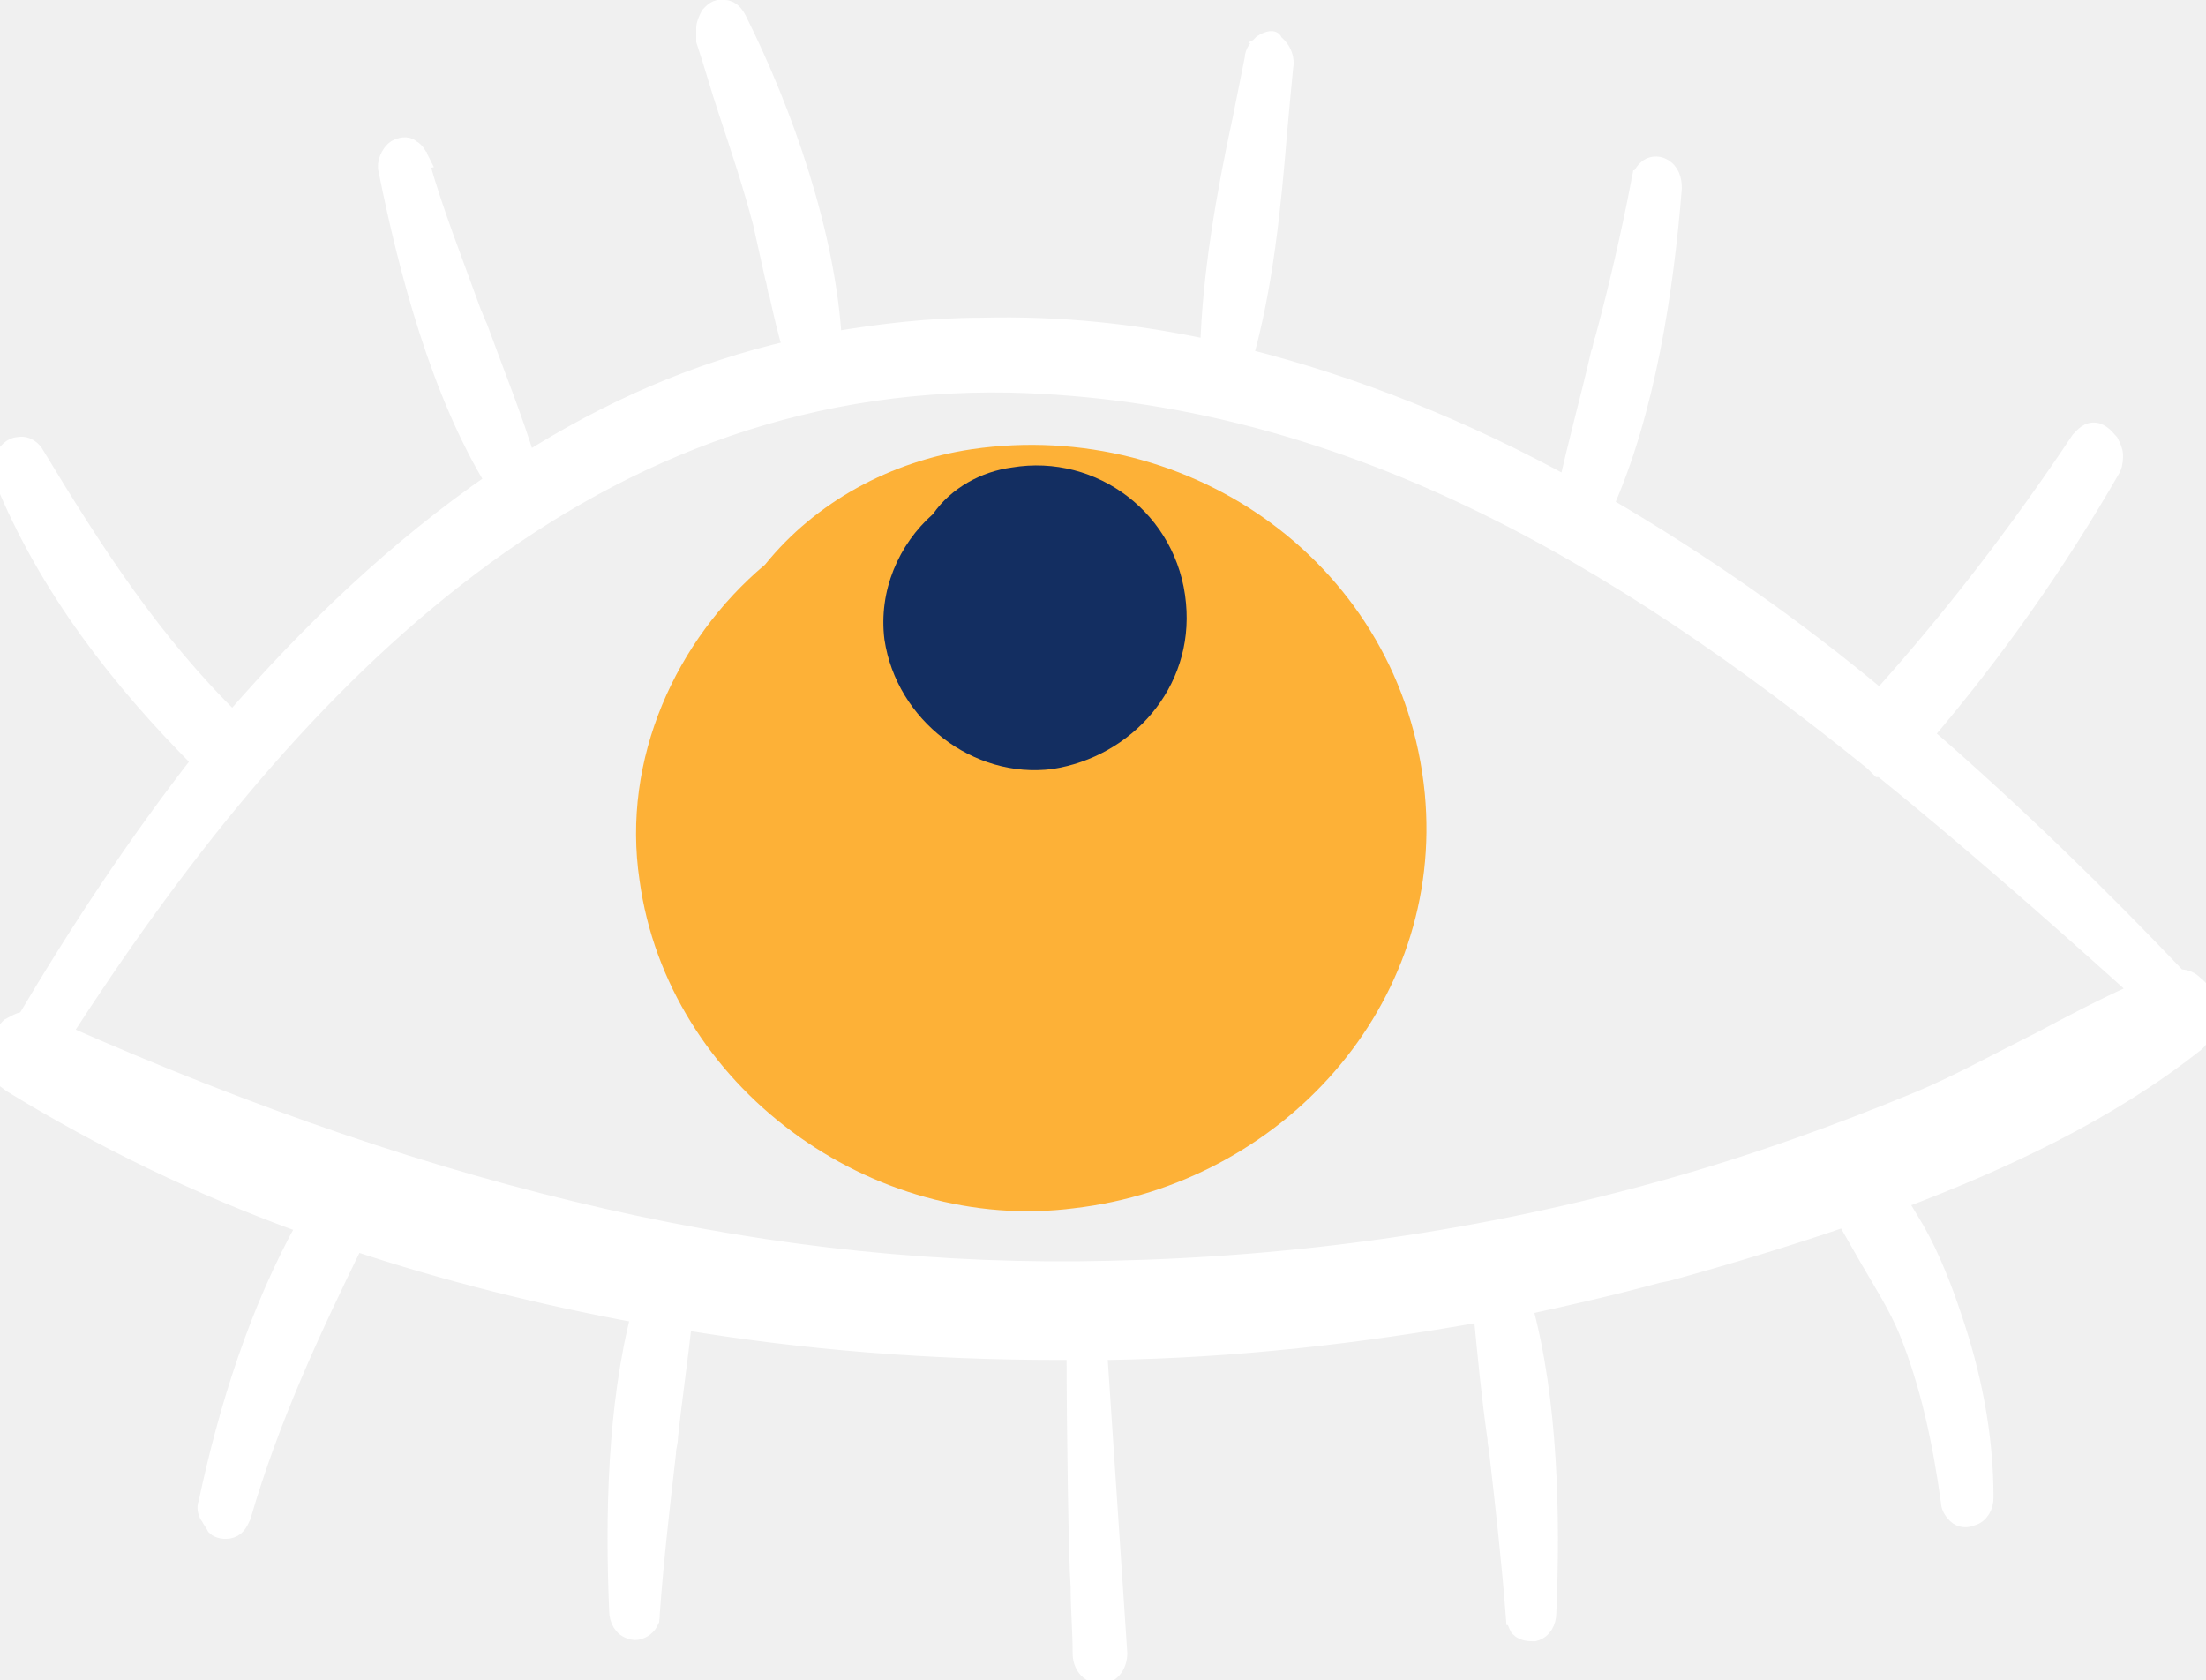
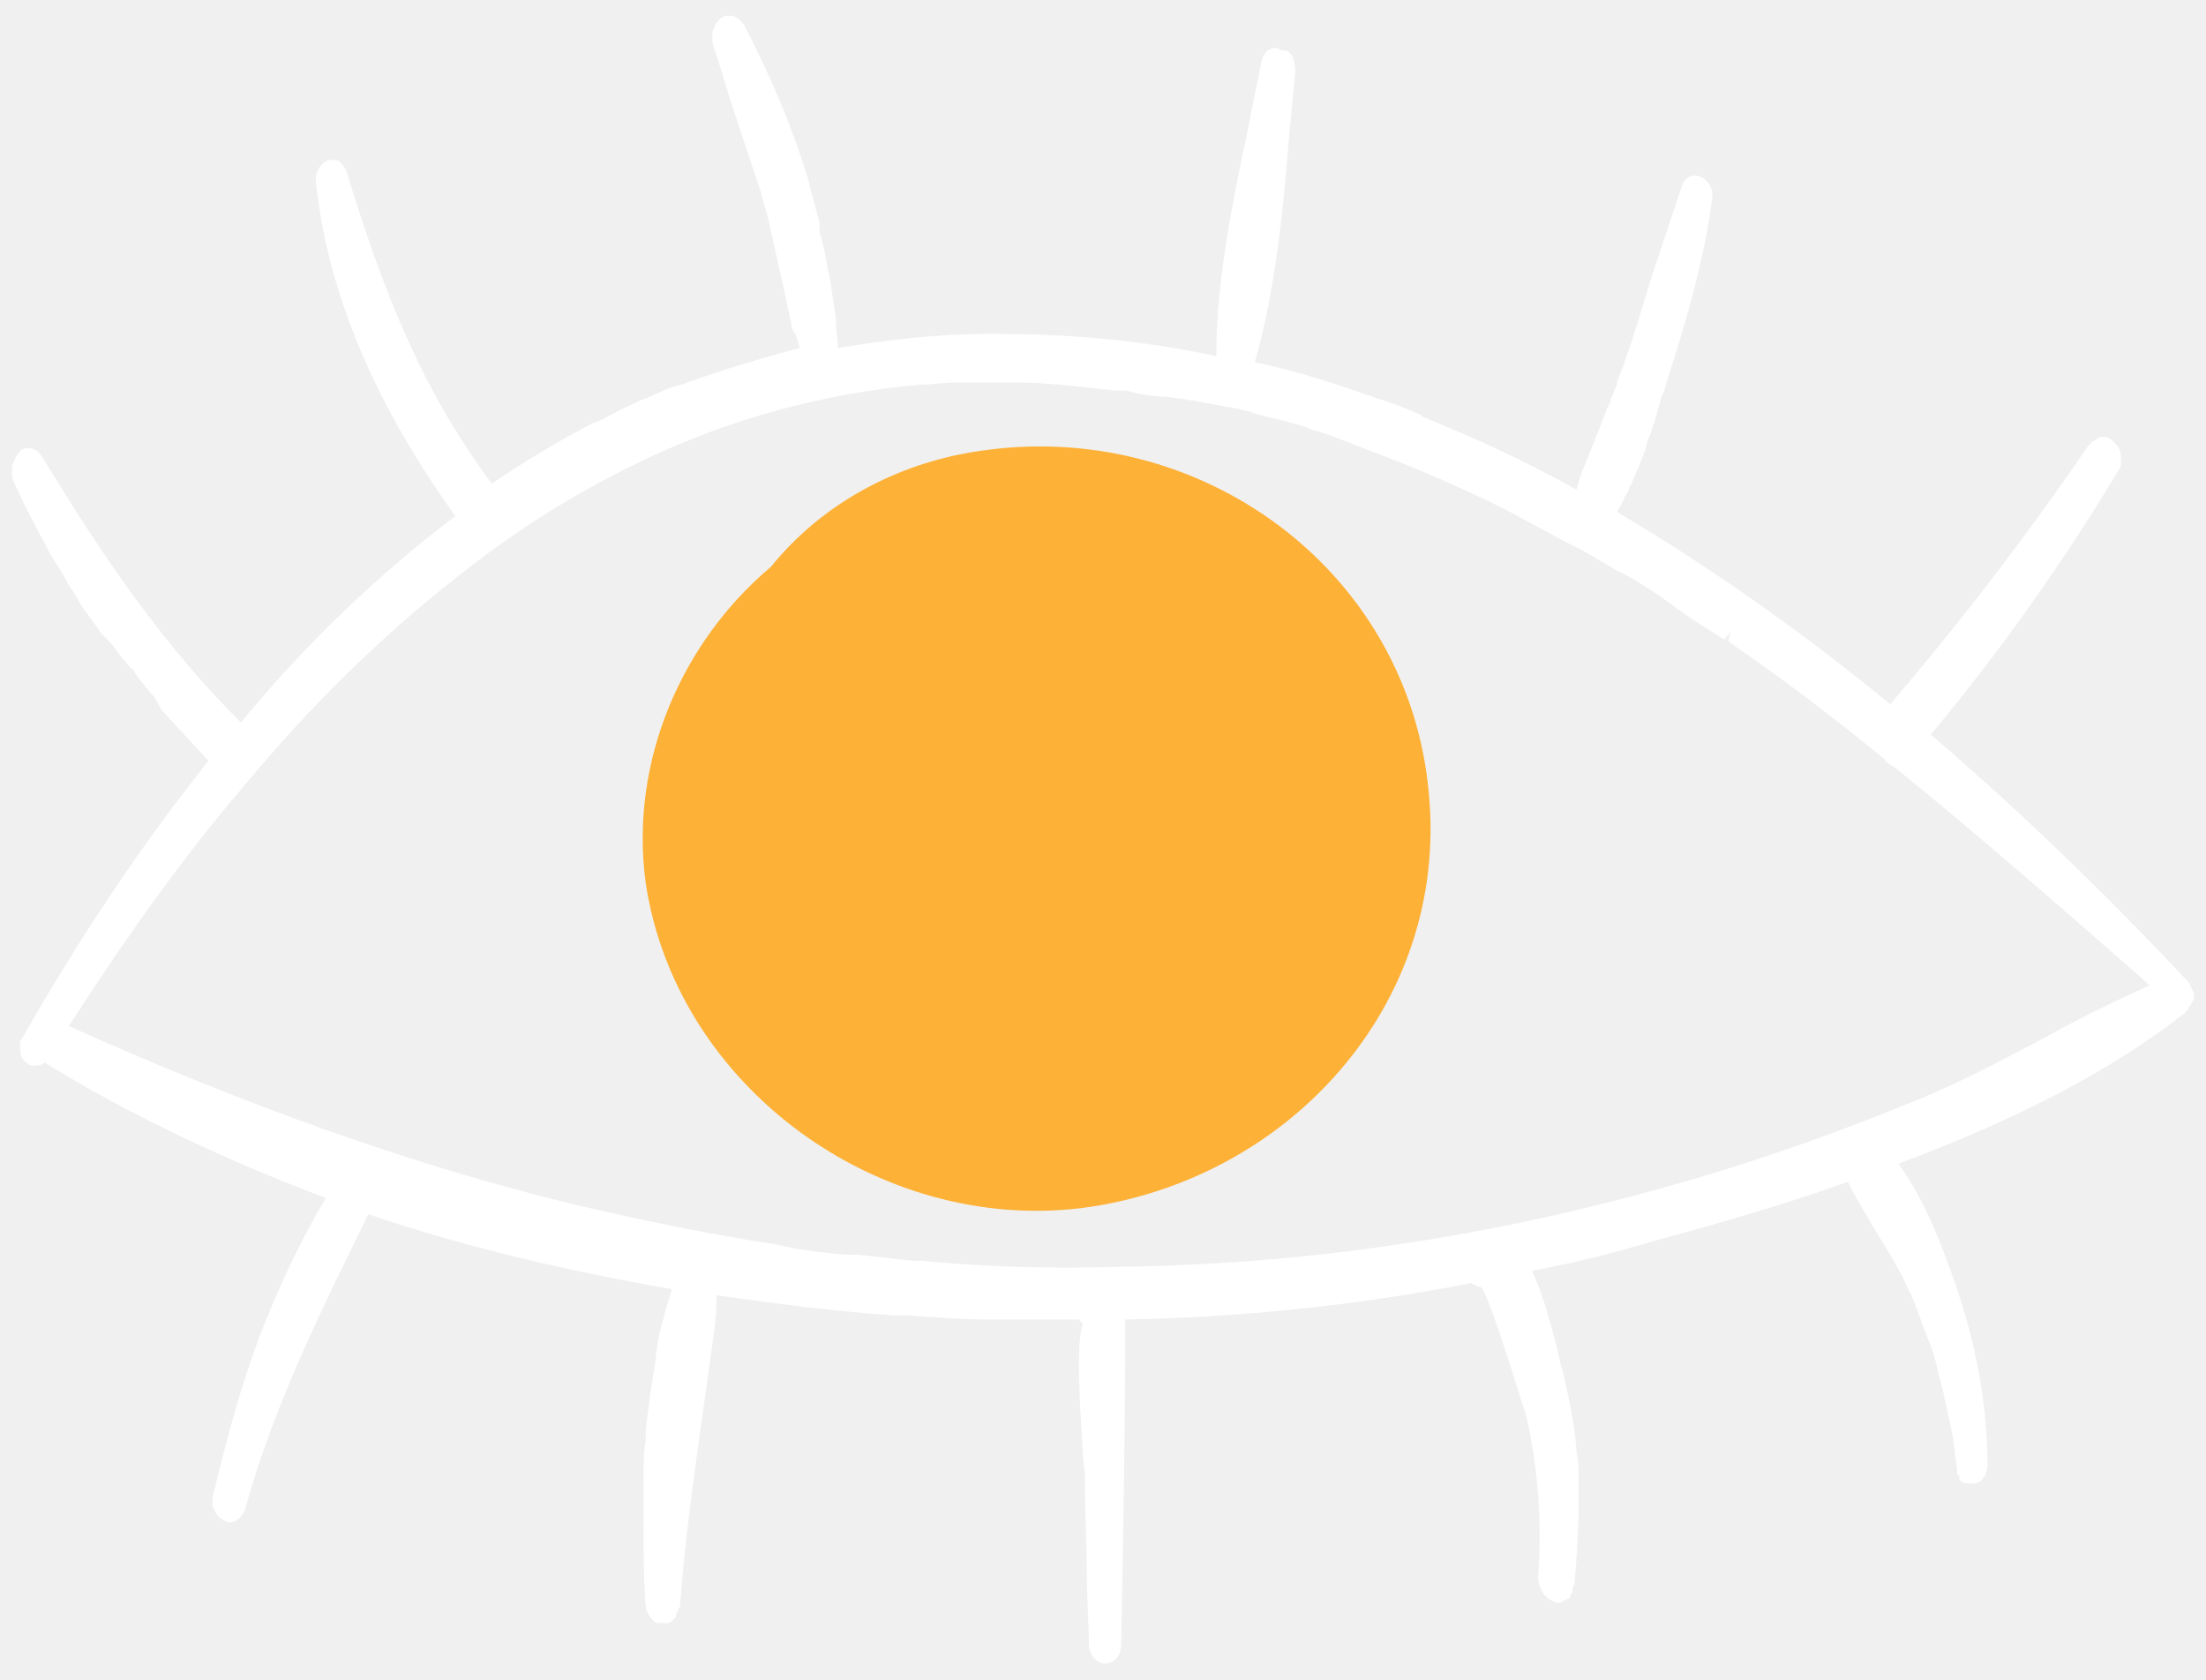
<svg xmlns="http://www.w3.org/2000/svg" version="1.1" id="Layer_1" x="0px" y="0px" viewBox="0 0 109 83" style="enable-background:new 0 0 109 83;" xml:space="preserve">
  <style type="text/css">
- 	.st0{fill:#FFFFFF;stroke:#FFFFFF;}
+ 	.st0{fill:#FFFFFF;}
	.st1{fill:#FDB137;}
- 	.st2{fill:#132E61;}
</style>
  <g>
-     <path class="st0" d="M108.9,49.6c-0.1-0.4-0.2-0.7-0.5-0.9c-0.2-0.2-0.4-0.3-0.7-0.3c0,0,0,0-0.1,0c-3.9-4.1-8.1-8.2-12.6-12.1   c3.5-4.1,6.6-8.5,9.3-13.2l0,0c0.1-0.2,0.1-0.5,0.1-0.6c0-0.2-0.1-0.4-0.2-0.6c-0.1-0.1-0.3-0.4-0.6-0.5c-0.4-0.1-0.6,0.2-0.8,0.4   c-3,4.5-6.3,8.8-9.9,12.8c-4.3-3.6-8.9-6.8-13.7-9.6c2.1-4.7,3-10.7,3.4-15.7c0-0.4-0.1-0.8-0.5-1c-0.2-0.1-0.5-0.1-0.7,0.1   c-0.2,0.2-0.3,0.4-0.3,0.6l0.5,0.1l-0.5-0.1c-0.5,2.6-1.1,5.2-1.8,7.8c-0.1,0.2-0.1,0.5-0.2,0.7c-0.5,2.2-1.1,4.3-1.6,6.6   c-5.1-2.8-10.5-5-16.1-6.4c1-3.5,1.4-7.5,1.7-11.2c0.1-1.1,0.2-2.2,0.3-3.2c0.1-0.5-0.2-1-0.6-1.2C63,2,62.7,2,62.4,2.2   c-0.2,0.2-0.4,0.4-0.4,0.7l0,0c-0.2,1-0.4,2-0.6,3c-0.8,3.7-1.5,7.7-1.6,11.4c-3.7-0.8-7.4-1.2-11.3-1.1c-2.6,0-5,0.3-7.4,0.7   C40.8,11.6,38.7,5.6,36.4,1c-0.1-0.2-0.3-0.5-0.6-0.5c-0.4-0.1-0.6,0.2-0.7,0.3c-0.1,0.2-0.2,0.4-0.2,0.6c0,0.2,0,0.4,0,0.6l0,0   c0.4,1.2,0.7,2.3,1.1,3.5c0.6,1.8,1.2,3.6,1.7,5.5c0.2,0.9,0.4,1.8,0.6,2.7c0.1,0.3,0.1,0.6,0.2,0.8c0.2,0.9,0.4,1.8,0.7,2.8   c-4.8,1.1-9.1,3-13.2,5.6c-0.7-2.3-1.6-4.5-2.4-6.7c-0.1-0.2-0.2-0.5-0.3-0.7c-0.9-2.5-1.9-5-2.6-7.5L20.2,8l0.5-0.1   c-0.1-0.2-0.2-0.4-0.4-0.5c-0.2-0.2-0.5-0.1-0.7,0c-0.3,0.2-0.5,0.7-0.4,1c1,5,2.6,11,5.3,15.4c-4.8,3.3-9.1,7.4-13,11.9   c-4-3.9-6.9-8.4-9.8-13.2l0,0c-0.1-0.2-0.4-0.5-0.8-0.4c-0.3,0-0.5,0.3-0.6,0.4c-0.1,0.2-0.2,0.4-0.2,0.5c0,0.2,0,0.4,0.1,0.6l0,0   c0,0,0,0,0,0c0,0,0,0,0,0h0C2.4,29,6,33.6,10,37.6c-3.2,4.1-6.1,8.5-8.7,12.9c0,0-0.1,0-0.1,0c-0.2,0-0.5,0.2-0.7,0.3   c-0.3,0.3-0.4,0.6-0.4,0.9c0,0.3,0,0.5,0,0.8c0,0.2,0.1,0.4,0.2,0.6l-0.1,0.1l0.4,0.3c4.4,2.7,9.3,5.1,14.6,7   c-2.4,4.3-3.9,9.1-4.9,13.8l0,0c-0.1,0.2,0,0.5,0.1,0.6c0.1,0.2,0.2,0.3,0.3,0.5c0.1,0.1,0.4,0.2,0.7,0.1c0.3-0.1,0.4-0.4,0.5-0.6   c1.4-4.8,3.4-9.1,5.6-13.6c4.5,1.5,9.3,2.7,14.2,3.6c-1.2,4.6-1.3,10.1-1.1,14.7c0,0.4,0.2,0.8,0.6,0.9c0.2,0.1,0.5,0,0.7-0.2   c0.2-0.2,0.2-0.4,0.2-0.6l-0.5,0l0.5,0c0.2-2.7,0.5-5.3,0.8-7.9c0-0.3,0.1-0.5,0.1-0.8c0.2-1.9,0.5-3.9,0.7-5.8   c6,1,12.2,1.5,18.6,1.5c0.3,0,0.6,0,0.9,0c0,3.9,0.1,10.4,0.2,11.7c0,1.1,0.1,2.2,0.1,3.3v0c0,0.5,0.3,1,0.9,1c0.5,0,0.8-0.5,0.8-1   l-1-15c0.2,0,0.4,0,0.6,0c6.2-0.1,12.4-0.8,18.5-1.9c0.2,2.1,0.4,4.2,0.7,6.3c0,0.3,0.1,0.5,0.1,0.8c0.3,2.6,0.6,5.3,0.8,7.9l0.5,0   l-0.5,0c0,0.2,0.1,0.4,0.2,0.6c0.2,0.2,0.5,0.2,0.7,0.2c0.4-0.1,0.6-0.5,0.6-0.9c0.2-4.7,0.1-10.5-1.2-15.2c2.3-0.5,4.5-1,6.7-1.6   c0,0,0,0,0,0l0.5-0.1c2.9-0.8,5.9-1.7,8.8-2.7c0.4,0.7,0.8,1.4,1.2,2.1l0,0c0.7,1.2,1.4,2.3,1.9,3.5c1.1,2.7,1.7,5.6,2.1,8.5l0,0   c0,0.2,0.1,0.4,0.3,0.6c0.2,0.2,0.5,0.2,0.7,0.1c0.4-0.1,0.6-0.5,0.6-0.9c0-3.1-0.6-6.1-1.6-9c-0.4-1.2-1-2.8-1.8-4.2   c-0.3-0.5-0.6-1-0.9-1.5c5.3-2,10.4-4.4,14.6-7.7c0.3-0.2,0.5-0.5,0.5-0.9C109,50.2,109,49.9,108.9,49.6z M97.6,73.8   c0,0.5-0.5,0.7-0.6,0.1l-1-9C97,67.8,97.5,70.8,97.6,73.8z M25.5,23.1l0.1,0c0,0,0,0,0,0L25.5,23.1z M100.6,51.6   c-2,1-3.8,2-5.7,2.8c-4.1,1.7-8.3,3.2-12.6,4.4c-8.9,2.5-18.1,3.8-27.5,4C38.3,63.2,21.8,59.4,3,51.1   c10.9-16.9,25.4-32.6,46.9-32.2c16.6,0.4,30.2,8.6,42.7,18.7c0.1,0.1,0.2,0.2,0.3,0.3c0,0,0.1,0,0.1,0c4.2,3.4,8.3,7,12.3,10.6   c0.2,0.2,0.3,0.3,0.5,0.5c-1.8,0.8-3.5,1.7-5,2.5L100.6,51.6z" />
-     <path class="st1" d="M70.4,39.2C69.3,28,58.9,20.6,48,22.2c-4,0.6-7.7,2.6-10.2,5.7c-4.4,3.7-7.1,9.6-6.2,15.6   C33,53.7,43.1,61,53.1,59.7C63.3,58.5,71.4,49.7,70.4,39.2z" />
-     <path class="st2" d="M58.6,29.8c-0.4-4.4-4.4-7.4-8.6-6.7c-1.5,0.2-3,1-3.9,2.3c-1.7,1.5-2.7,3.8-2.4,6.2c0.6,4,4.4,6.9,8.3,6.4   C55.9,37.4,59,34,58.6,29.8z" />
+     <path class="st0" d="M108.4,49.3L108.4,49.3c0-0.1,0-0.2,0-0.2c0,0,0-0.1-0.1-0.2c0-0.1-0.1-0.2-0.1-0.3   c-4.4-4.7-8.6-8.7-12.8-12.3c3.5-4.2,6.6-8.6,9.3-13.1c0,0,0.1-0.2,0.1-0.2c0,0,0-0.1,0-0.1c0-0.1,0-0.2,0-0.3   c0-0.3-0.1-0.5-0.3-0.7c0,0,0,0-0.1-0.1c0,0-0.1-0.1-0.1-0.1c-0.1,0-0.1-0.1-0.2-0.1c-0.1,0-0.2,0-0.3,0c0,0-0.1,0-0.2,0.1   c0,0-0.1,0.1-0.2,0.1c0,0-0.1,0.1-0.2,0.2c-3,4.4-6.3,8.7-9.8,12.8c-4.5-3.7-9.1-6.9-13.5-9.5c0.1-0.2,0.3-0.5,0.4-0.8   c0.1-0.1,0.2-0.3,0.2-0.4c0.2-0.3,0.3-0.7,0.5-1.1c0.1-0.3,0.2-0.5,0.3-0.8l0.1-0.4c0.3-0.7,0.5-1.5,0.7-2.2l0.1-0.2   c0.1-0.3,0.2-0.7,0.3-1c0.8-2.5,1.7-5.5,2.1-8.6c0.1-0.4-0.2-1-0.7-1.1c-0.3-0.1-0.7,0.1-0.8,0.5c-0.5,1.5-1,3-1.5,4.5   c-0.4,1.3-0.8,2.7-1.3,4.1c-0.1,0.4-0.3,0.7-0.4,1.1L79.9,19c-0.2,0.4-0.3,0.8-0.5,1.2c-0.3,0.8-0.7,1.8-1.1,2.8   c-0.2,0.4-0.3,0.8-0.4,1.2c-2.5-1.4-5.1-2.6-7.6-3.6c0,0-0.1-0.1-0.1-0.1c-0.7-0.3-1.4-0.6-2.1-0.8c-2-0.7-4.1-1.4-6.1-1.8   c1-3.5,1.4-7.4,1.7-11.2c0.1-1.1,0.2-2.1,0.3-3.1c0-0.2,0-0.4-0.1-0.7c0-0.1-0.1-0.2-0.1-0.2c0,0-0.1-0.1-0.1-0.1   c-0.1-0.1-0.1-0.1-0.2-0.1c0,0-0.1,0-0.1,0c-0.1,0-0.2-0.1-0.2-0.1c-0.4-0.1-0.8,0.1-0.9,0.8c-0.2,1-0.4,1.9-0.6,3   c-0.8,3.8-1.6,7.6-1.6,11.4c-3.7-0.8-7.3-1.1-10.9-1.1l-0.4,0c-2.5,0-5,0.3-7.4,0.7c0-0.5-0.1-0.9-0.1-1.5c-0.1-0.6-0.2-1.3-0.3-2   l-0.1-0.4c-0.1-0.6-0.2-1.2-0.4-1.8L40.5,11c-0.2-0.6-0.3-1.2-0.5-1.8c0,0,0-0.1,0-0.1c-0.8-2.7-1.9-5.3-3.2-7.8   c-0.4-0.7-0.9-0.5-1-0.5c-0.1,0-0.1,0.1-0.2,0.1c0,0,0,0,0,0c-0.1,0.1-0.2,0.2-0.3,0.4c0,0.1-0.1,0.2-0.1,0.3c0,0.1,0,0.2,0,0.3   c0,0.1,0,0.1,0,0.2c0.4,1.2,0.7,2.3,1.1,3.5c0.4,1.2,0.8,2.4,1.2,3.6l0.1,0.3c0,0,0,0,0,0c0.1,0.5,0.3,1,0.4,1.5   c0.2,0.9,0.4,1.8,0.6,2.7c0.2,0.8,0.3,1.5,0.5,2.3c0,0.2,0.1,0.4,0.2,0.5l0.2,0.6c0,0,0,0.1,0,0.1c-1.9,0.5-3.9,1.1-5.8,1.8   l-0.4,0.1c-0.6,0.2-1.1,0.5-1.7,0.7l-0.4,0.2c-0.5,0.2-1,0.5-1.6,0.8l-0.3,0.1c-1.7,0.9-3.4,1.9-5,3c-3.5-4.7-5.4-9.6-7.2-15.5   c0,0,0-0.1-0.1-0.1c0-0.1-0.1-0.2-0.2-0.3c0,0-0.1-0.1-0.1-0.1C16.9,8,16.8,8,16.6,7.9c-0.1,0-0.2,0-0.3,0c-0.4,0.1-0.7,0.5-0.7,1   c0.7,6.9,4.1,12.7,6.9,16.6c-3.7,2.8-7.3,6.2-10.6,10.2c-3.8-3.8-6.7-8-9.8-13.1c-0.3-0.5-0.7-0.5-1-0.4c-0.2,0.1-0.5,0.7-0.5,0.9   c0,0.1,0,0.2,0,0.2c0,0,0,0.1,0,0.1c0,0.1,0,0.2,0,0.2c0.5,1.2,1.2,2.5,1.9,3.8l0.3,0.5c0.3,0.4,0.5,0.9,0.8,1.3   c0.1,0.2,0.2,0.3,0.3,0.5l0.1,0.2c0.3,0.4,0.5,0.7,0.8,1.1c0.1,0.2,0.2,0.3,0.4,0.5l0.2,0.2c0.3,0.3,0.5,0.7,0.8,1   c0.1,0.1,0.2,0.3,0.4,0.4l0.1,0.2c0.3,0.4,0.6,0.8,0.9,1.1L8,35.1c0.8,0.9,1.6,1.7,2.3,2.5c-3.2,4-6.3,8.6-9.2,13.7   c-0.1,0.1-0.1,0.2-0.1,0.3c0,0.1,0,0.2,0,0.3c0,0.2,0.1,0.5,0.3,0.6c0,0,0,0,0,0c0,0,0.1,0.1,0.1,0.1c0.2,0.1,0.6,0.1,0.8-0.1   c4.2,2.6,8.9,4.8,13.9,6.7c-1.2,2-2.3,4.3-3.3,6.9c-0.9,2.4-1.6,5-2.3,7.9c0,0.1,0,0.2,0,0.3c0,0,0,0,0,0c0,0.1,0,0.2,0.1,0.3   c0,0.1,0.1,0.2,0.1,0.2c0.1,0.2,0.3,0.3,0.5,0.4c0.3,0.1,0.7-0.1,0.9-0.6c1.5-5.4,4-10.3,6.1-14.6c4.7,1.6,9.8,2.8,15,3.7   c-0.1,0.4-0.3,0.9-0.4,1.4c-0.2,0.6-0.3,1.2-0.4,1.9c0,0,0,0.2,0,0.2c-0.1,0.6-0.2,1.2-0.3,1.9c0,0,0,0.1,0,0.1   c-0.1,0.6-0.2,1.3-0.2,1.9l0,0.1c-0.1,0.6-0.1,1.3-0.1,2c0,0,0,0.1,0,0.1c0,0.6,0,1.3,0,1.9v0.2c0,1.4,0,2.6,0.1,3.9   c0,0.3,0.2,0.6,0.4,0.8c0.1,0.1,0.2,0.1,0.3,0.1c0.1,0,0.3,0,0.4,0c0.1,0,0.2-0.1,0.3-0.2c0,0,0,0,0.1-0.1c0,0,0,0,0,0   c0,0,0-0.1,0-0.1c0-0.1,0.1-0.2,0.1-0.2c0-0.1,0-0.1,0.1-0.2c0.2-2.9,0.6-5.8,1-8.7c0.2-1.4,0.4-2.8,0.6-4.3   c0.1-0.7,0.2-1.4,0.2-2.1l0-0.3c0,0,0,0,0,0c2.8,0.4,5.8,0.8,8.8,1l0.6,0c1.5,0.1,2.8,0.2,4,0.2c0.2,0,0.4,0,0.5,0l1,0   c0.8,0,1.6,0,2.5,0l0.5,0c0.1,0.1,0.1,0.1,0.2,0.2c-0.3,1-0.2,3.2,0,6.3c0,0.5,0.1,0.9,0.1,1.1c0,1.7,0.1,3.5,0.1,5.1l0,0.1   c0,1,0.1,2.1,0.1,3.2c0,0.6,0.4,1,0.8,1c0.4,0,0.8-0.3,0.8-1c0.1-5.4,0.2-10.8,0.2-16c5.7-0.1,11.5-0.7,17.1-1.8   c0.1,0.1,0.2,0.1,0.2,0.1l0.2,0.1c0,0,0.1,0,0.1,0c0.6,1,2,5.8,2.2,6.3c0.6,2.6,0.8,5.4,0.6,8c0,0.2,0,0.4,0.2,0.7   c0,0.1,0.1,0.2,0.2,0.3c0.1,0.1,0.1,0.1,0.3,0.2c0,0,0.1,0.1,0.3,0.1c0.1,0,0.2,0,0.2-0.1c0,0,0.1,0,0.1,0c0,0,0.1-0.1,0.2-0.1   c0.1-0.1,0.1-0.1,0.1-0.2c0,0,0.1-0.1,0.1-0.2c0,0,0-0.1,0-0.1c0,0,0,0,0,0c0,0,0-0.1,0.1-0.2c0.1-1.3,0.2-2.6,0.2-3.9l0-0.1   c0-0.4,0-0.7,0-1.1l0-0.2c0-0.4,0-0.8-0.1-1.2c0,0,0-0.1,0-0.1c-0.1-1.4-0.4-2.7-0.7-4c-0.1-0.2-0.1-0.4-0.2-0.8   c-0.3-1.2-0.7-2.8-1.3-4.1c2.1-0.4,4.1-0.9,6.1-1.5c3.7-1,6.7-1.9,9.5-2.9c0.4,0.8,0.9,1.6,1.3,2.3l0.8,1.3   c0.2,0.3,0.3,0.6,0.5,0.9c0.2,0.3,0.3,0.7,0.5,1l0.2,0.5c0.2,0.5,0.4,1.1,0.6,1.6l0.2,0.5c0.2,0.5,0.3,1,0.4,1.5   c0.1,0.2,0.1,0.4,0.2,0.7c0.1,0.5,0.2,0.9,0.3,1.4c0.1,0.3,0.1,0.6,0.2,0.9c0,0.3,0.1,0.6,0.1,0.9l0.1,0.7c0,0.1,0,0.1,0,0.1   c0,0.1,0,0.2,0.1,0.2c0,0,0,0,0,0.1c0,0,0,0,0,0c0,0,0,0,0,0.1c0.1,0.1,0.2,0.2,0.4,0.2c0.1,0,0.1,0,0.2,0c0.1,0,0.1,0,0.2,0   c0.4-0.1,0.6-0.5,0.6-0.9c0-3.1-0.6-6.1-1.6-9c-0.5-1.4-1.4-4-2.8-5.9c5.9-2.2,10.5-4.6,14.1-7.4c0.1-0.1,0.2-0.2,0.3-0.4   c0.1-0.1,0.1-0.2,0.2-0.3c0,0,0-0.1,0-0.1C108.4,49.4,108.4,49.4,108.4,49.3L108.4,49.3C108.4,49.3,108.4,49.3,108.4,49.3   L108.4,49.3z M100.8,51.4c-1.9,1-3.8,2-5.7,2.8c-4.1,1.7-8.3,3.2-12.6,4.4c-8.8,2.5-18,3.9-27.4,4c-3.1,0.1-6.4,0-9.6-0.3l-0.4,0   c-0.9-0.1-1.8-0.2-2.7-0.3L41.7,62c-1-0.1-1.9-0.2-2.9-0.4l-0.4-0.1c-3.3-0.5-6.7-1.2-10.1-2c-7.8-1.9-16-4.8-24.9-8.8   c2.9-4.5,5.7-8.4,8.6-11.8c3.4-4.1,7-7.6,10.6-10.4c4-3.2,8.3-5.6,12.6-7.2c3.3-1.2,6.8-2,10.4-2.3c0.5,0,1.1-0.1,1.6-0.1l0.3,0   c0.5,0,1,0,1.5,0l0.6,0l0.5,0c1.6,0,3.2,0.2,5,0.4l0.4,0c0.2,0,0.3,0,0.5,0.1c0.5,0.1,1,0.2,1.6,0.2l0.7,0.1c0.2,0,0.5,0.1,0.7,0.1   c0.5,0.1,1.1,0.2,1.6,0.3l0.6,0.1c0.2,0.1,0.5,0.1,0.7,0.2c0.6,0.2,1.3,0.3,1.9,0.5l0.4,0.1c0.2,0.1,0.4,0.1,0.5,0.2   c0.8,0.2,1.5,0.5,2.3,0.8l0.5,0.2c1.9,0.7,3.8,1.5,5.7,2.4c1.3,0.6,2.7,1.4,4.2,2.2l0.6,0.3c0.6,0.3,1.2,0.7,1.9,1.1l0.6,0.3   c0.7,0.4,1.3,0.8,2,1.3l0.4,0.3c0.7,0.5,1.5,1,2.3,1.5l0.3-0.4l0,0l-0.1,0.5c2.5,1.7,5,3.6,7.7,5.8c0.1,0.2,0.3,0.3,0.5,0.4   c4.2,3.4,8.3,7,12.3,10.5l0.3,0.3C104.2,49.6,102.4,50.5,100.8,51.4z M70.1,20.9L70.1,20.9L70.1,20.9L70.1,20.9z M39.4,9.2   L39.4,9.2L39.4,9.2L39.4,9.2z M35.6,1.6L35.6,1.6L35.6,1.6L35.6,1.6z M35.6,1.8L35.6,1.8L35.6,1.8L35.6,1.8z M35.6,2   C35.6,2,35.6,2,35.6,2L35.6,2L35.6,2z M32.4,73.4C32.4,73.4,32.4,73.4,32.4,73.4L32.4,73.4L32.4,73.4z M77.5,71.9L77.5,71.9   L77.5,71.9L77.5,71.9z" />
+     <path class="st1" d="M48.3,22.3c-4,0.6-7.7,2.6-10.2,5.7c-4.4,3.7-7,9.6-6.2,15.6c1.5,10.1,11.5,17.3,21.5,16.1   c10.2-1.3,18.2-10,17.2-20.5C69.6,28.1,59.2,20.6,48.3,22.3z" />
  </g>
</svg>
